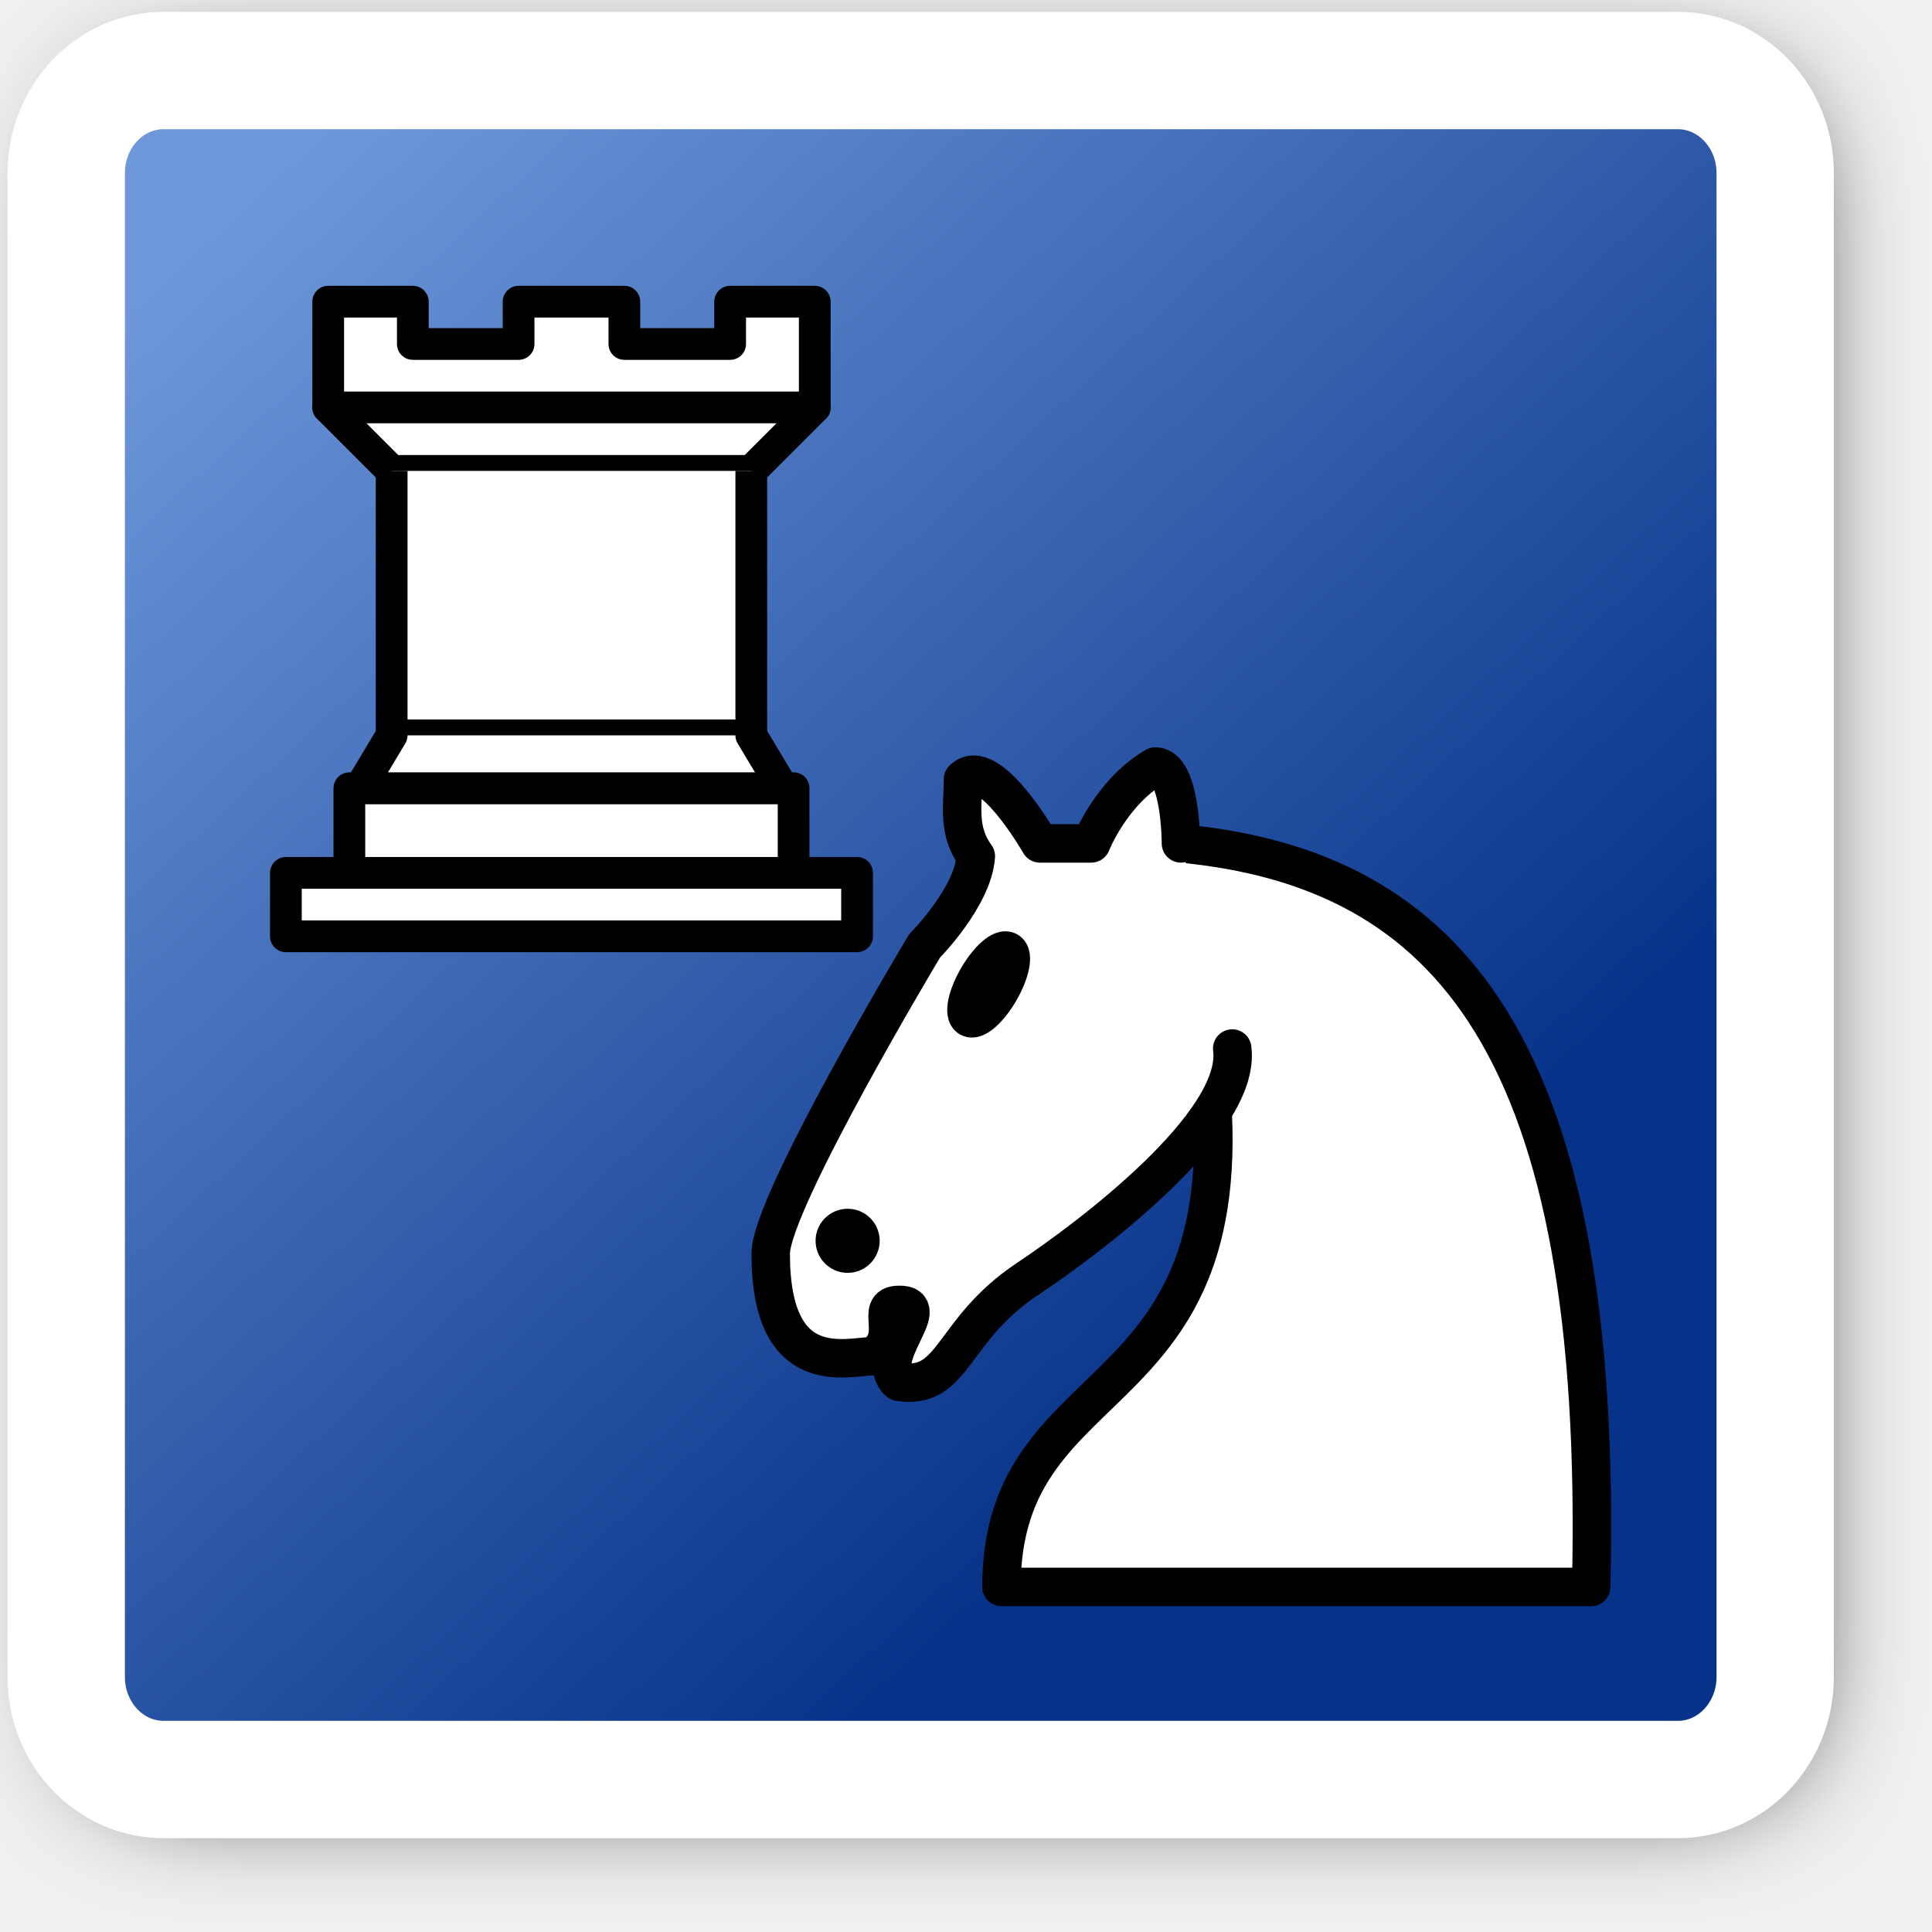
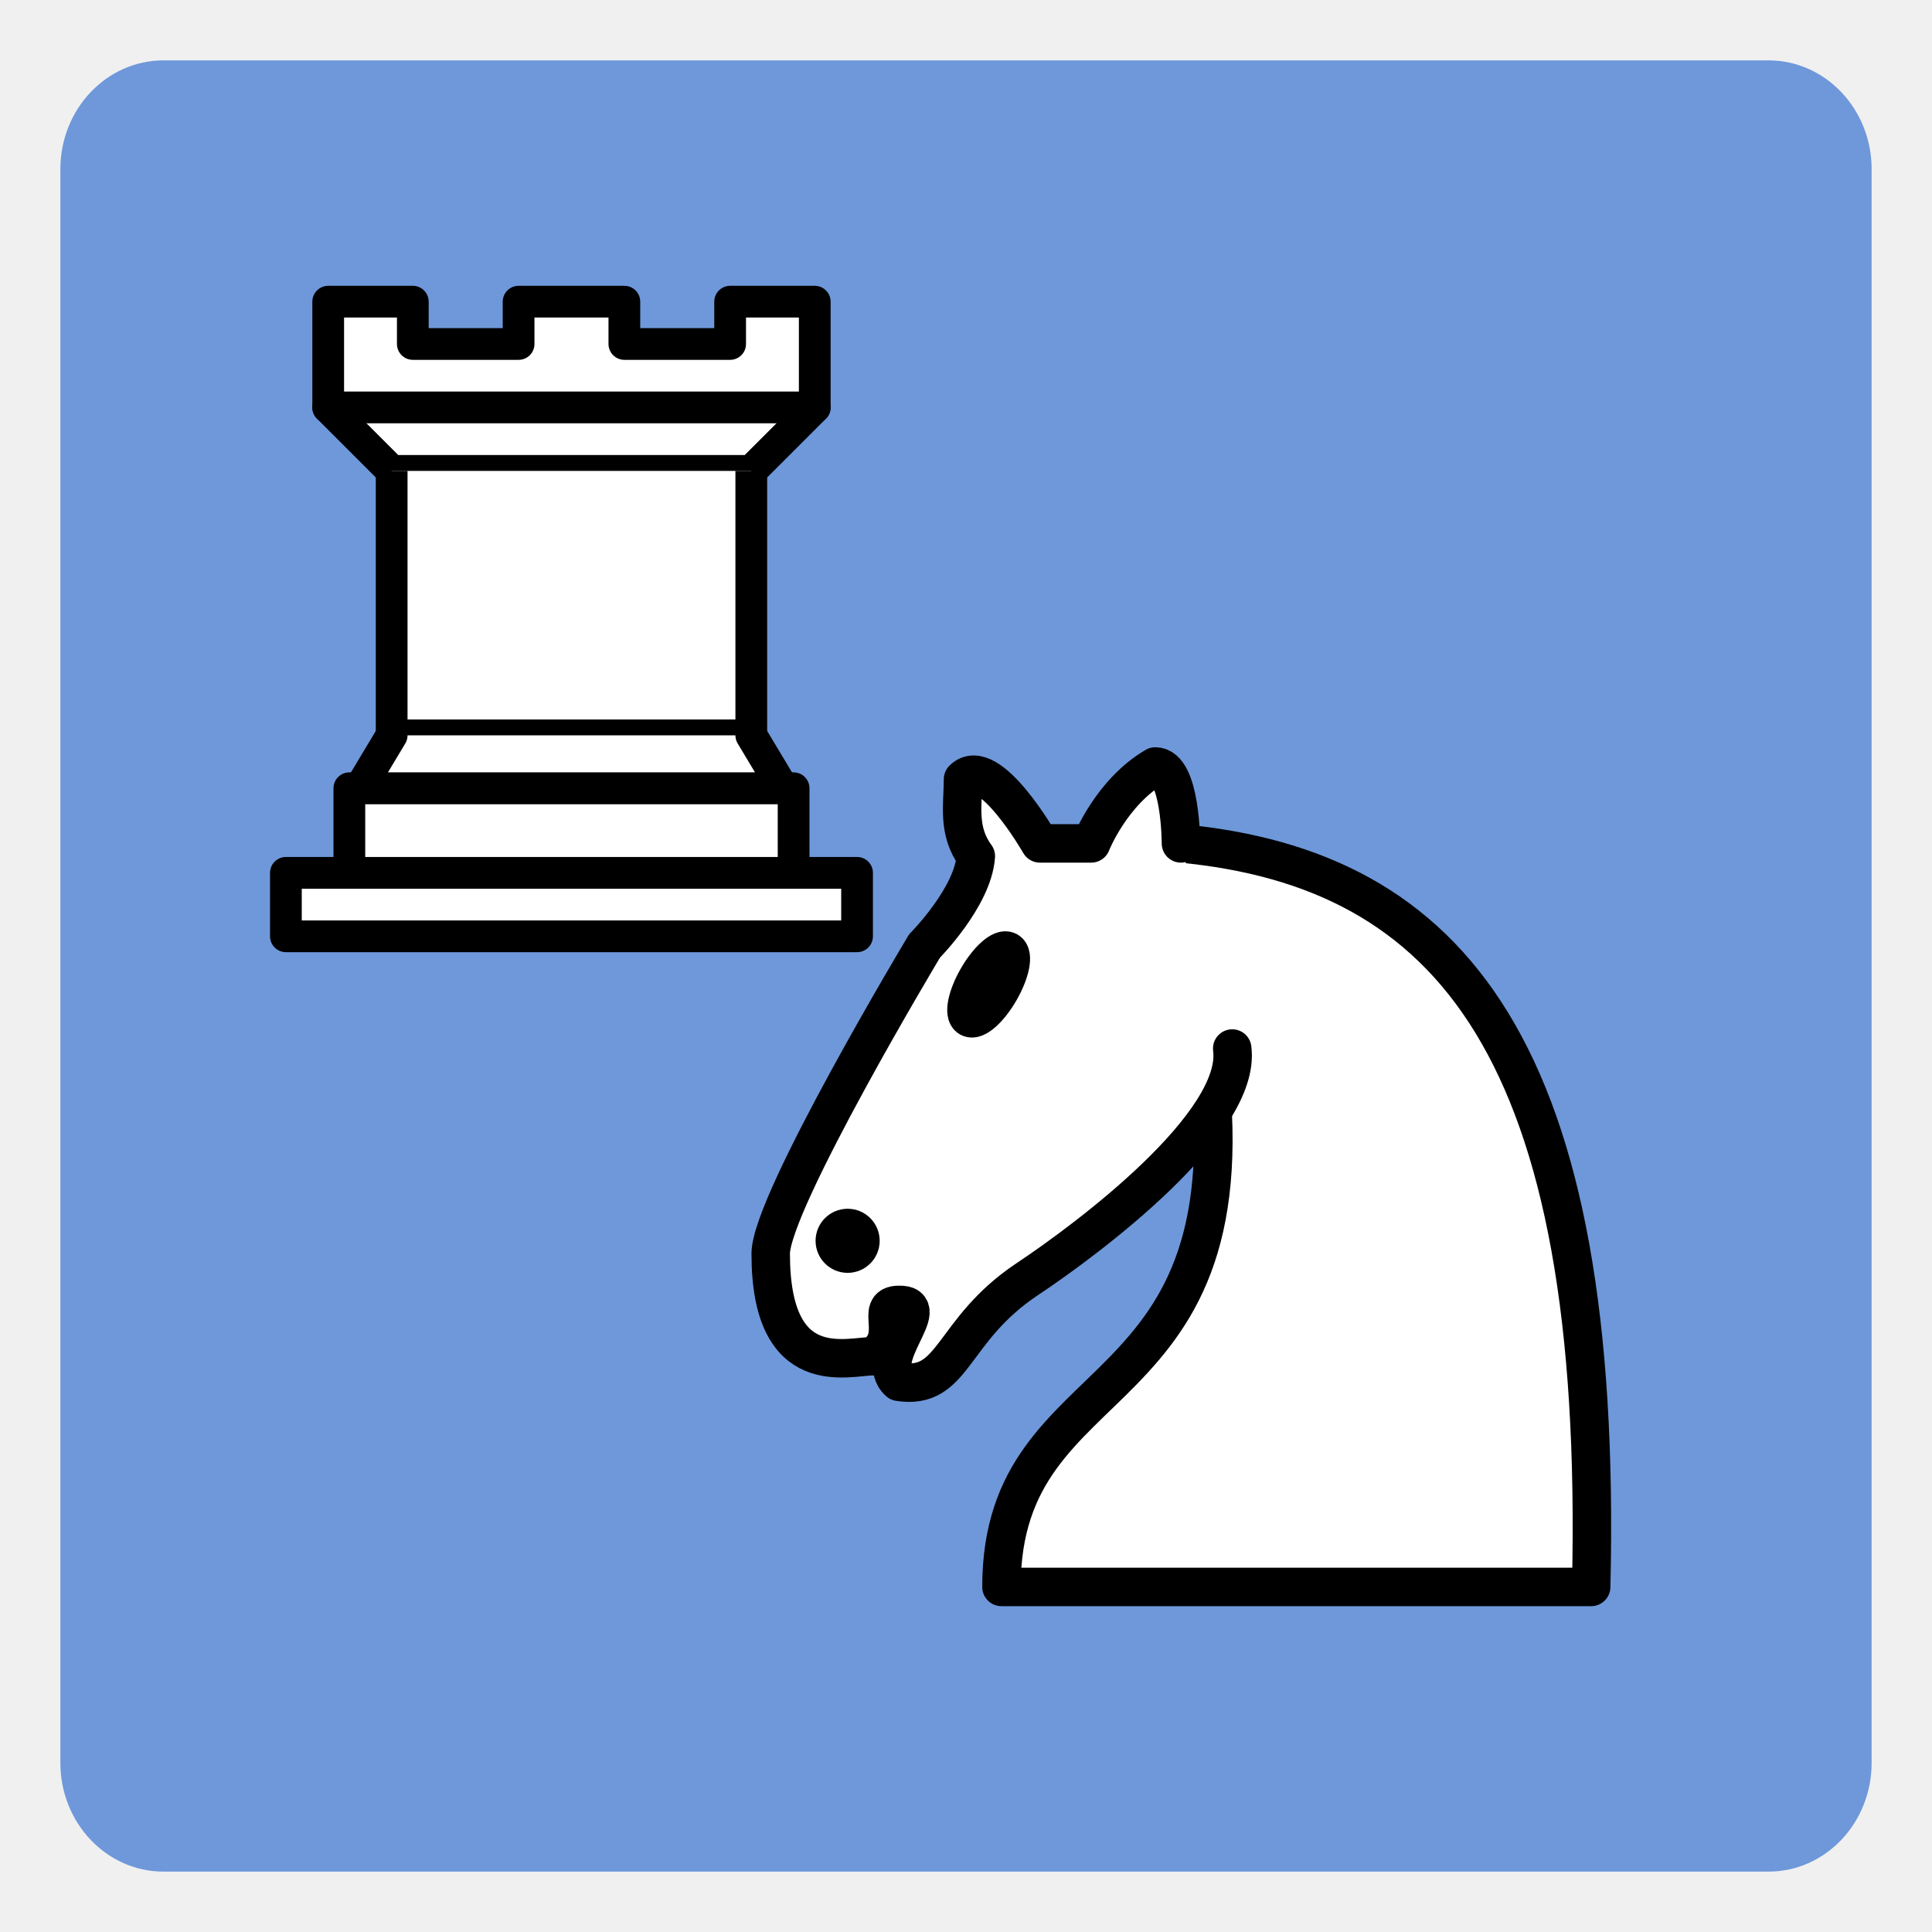
<svg xmlns="http://www.w3.org/2000/svg" xmlns:xlink="http://www.w3.org/1999/xlink" width="128" height="128" id="svg2" version="1.1">
  <defs id="defs4">
    <linearGradient id="linearGradient3813">
      <stop id="stop3815" offset="0" style="stop-color:#063289;stop-opacity:1" />
      <stop id="stop3817" offset="1" style="stop-color:#6e98da;stop-opacity:1" />
    </linearGradient>
    <filter id="filter3783">
      <feGaussianBlur stdDeviation="3.692" id="feGaussianBlur3785" />
    </filter>
    <linearGradient xlink:href="#linearGradient3813" id="linearGradient3034" gradientUnits="userSpaceOnUse" gradientTransform="translate(37.89357,52.06071)" x1="47.191" y1="961.295" x2="-22.256" y2="885.767" />
  </defs>
  <g id="layer1" transform="translate(0,-924.3622)">
-     <rect style="color:#000000;fill:#000000;fill-opacity:1;stroke:none;stroke-width:7.775;marker:none;visibility:visible;display:inline;overflow:visible;filter:url(#filter3783);enable-background:accumulate" id="rect3755-1" width="113.225" height="113.225" x="5.653" y="929.676" ry="6.799" rx="6.45" />
-     <rect style="color:#000000;fill:url(#linearGradient3034);fill-opacity:1;stroke:none;stroke-width:7.775;marker:none;visibility:visible;display:inline;overflow:visible;enable-background:accumulate" id="rect3755-7" width="113.225" height="113.225" x="6.216" y="928.194" ry="6.799" rx="6.45" />
-     <rect style="color:#000000;fill:none;stroke:#ffffff;stroke-width:7.775;stroke-miterlimit:4;stroke-opacity:1;stroke-dasharray:none;marker:none;visibility:visible;display:inline;overflow:visible;enable-background:accumulate" id="rect3755" width="113.225" height="113.225" x="4.387" y="929.035" ry="6.799" rx="6.45" />
+     <rect style="color:#000000;fill:#6e98da;fill-opacity:1;stroke:none;stroke-width:7.775;marker:none;visibility:visible;display:inline;overflow:visible;enable-background:accumulate" id="rect3755-7" width="120" height="120" x="4" y="928.362" ry="7.206" rx="6.836" />
    <g id="g3518" transform="matrix(0.8974166,0,0,0.8974166,12.8958,109.3078)">
      <g transform="matrix(1.892832,0,0,1.892832,31.17173,951.5596)" style="fill:none;stroke:#000000;stroke-width:1.5;stroke-linecap:round;stroke-linejoin:round;stroke-miterlimit:4;stroke-opacity:1;stroke-dasharray:none" id="g3382">
        <path d="m 22,10 c 10.5,1 16.5,8 16,29 l -23,0 c 0,-9 10,-6.5 8,-21" style="fill:#ffffff;stroke:#000000" id="path3384" />
        <path d="m 24,18 c 0.38,2.91 -5.55,7.37 -8,9 -3,2 -2.82,4.34 -5,4 -1.042,-0.94 1.41,-3.04 0,-3 -1,0 0.19,1.23 -1,2 -1,0 -4.003,1 -4,-4 0,-2 6,-12 6,-12 0,0 1.89,-1.9 2,-3.5 -0.73,-0.994 -0.5,-2 -0.5,-3 1,-1 3,2.5 3,2.5 l 2,0 c 0,0 0.78,-1.992 2.5,-3 1,0 1,3 1,3" style="fill:#ffffff;stroke:#000000" id="path3386" />
        <path d="m 9.5,25.5 a 0.5,0.5 0 1 1 -1,0 0.5,0.5 0 1 1 1,0 z" style="fill:#000000;stroke:#000000" id="path3388" />
        <path d="m 15,15.5 a 0.5,1.5 0 1 1 -1,0 0.5,1.5 0 1 1 1,0 z" transform="matrix(0.866,0.5,-0.5,0.866,9.693,-5.173)" style="fill:#000000;stroke:#000000" id="path3390" />
      </g>
    </g>
    <g id="g3102" style="fill:#ffffff;fill-opacity:1;fill-rule:evenodd;stroke:#000000;stroke-width:1.5;stroke-linecap:round;stroke-linejoin:round;stroke-miterlimit:4;stroke-opacity:1;stroke-dasharray:none" transform="matrix(1.401531,0,0,1.401531,6.327404,931.735)">
      <path id="path3104" style="stroke-linecap:butt" d="m 9,39 27,0 0,-3 -27,0 0,3 z" />
      <path id="path3106" style="stroke-linecap:butt" d="m 12,36 0,-4 21,0 0,4 -21,0 z" />
      <path id="path3108" style="stroke-linecap:butt" d="m 11,14 0,-5 4,0 0,2 5,0 0,-2 5,0 0,2 5,0 0,-2 4,0 0,5" />
      <path id="path3110" d="m 34,14 -3,3 -17,0 -3,-3" />
      <path id="path3112" style="stroke-linecap:butt;stroke-linejoin:miter" d="m 31,17 0,12.5 -17,0 0,-12.5" />
      <path id="path3114" d="m 31,29.5 1.5,2.5 -20,0 1.5,-2.5" />
      <path id="path3116" style="fill:none;stroke:#000000;stroke-linejoin:miter" d="m 11,14 23,0" />
    </g>
  </g>
</svg>
